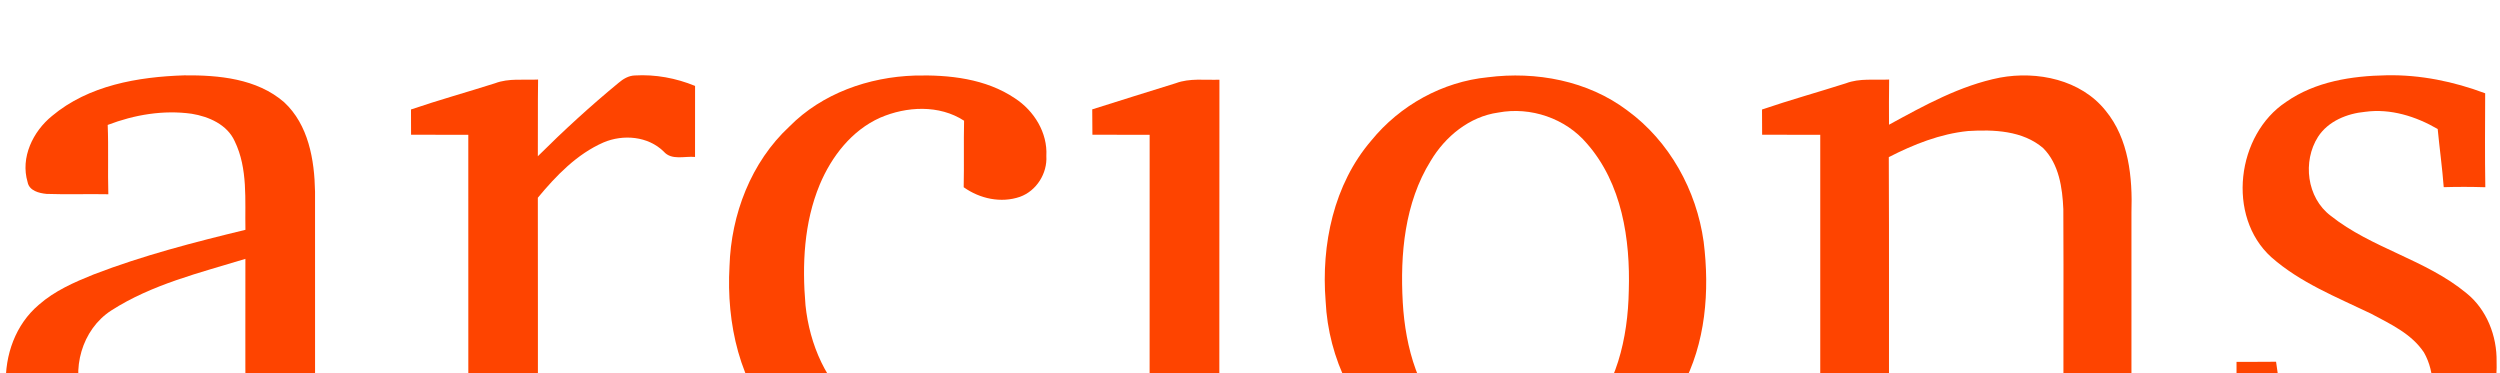
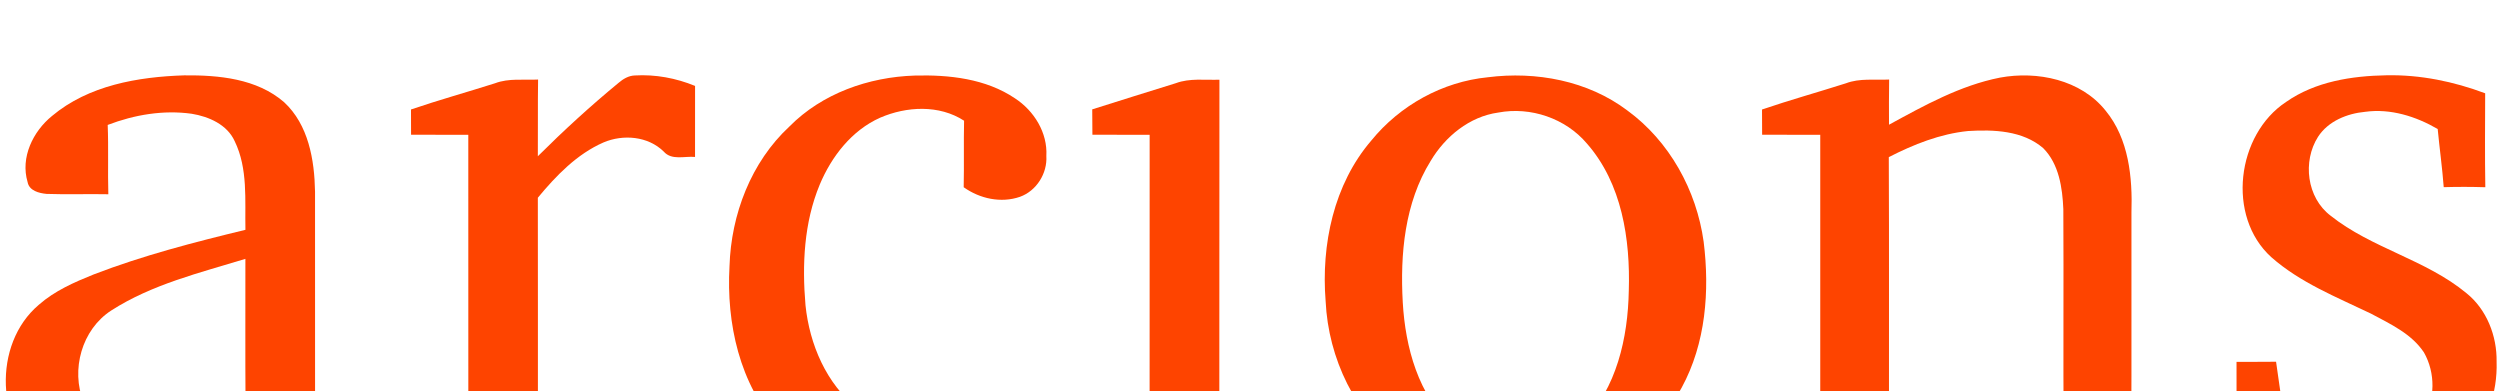
- <svg xmlns="http://www.w3.org/2000/svg" width="800pt" viewBox="50 50 705 105" version="1.1">
+ <svg xmlns="http://www.w3.org/2000/svg" width="800pt" viewBox="50 50 705 110" version="1.1">
  <path fill="#ffffff" d=" M 0.00 0.00 L 800.00 0.00 L 800.00 230.00 L 0.00 230.00 L 0.00 0.00 Z" />
  <path fill="#fe4400" d=" M 382.39 21.50 C 390.26 19.16 399.00 25.85 399.05 33.99 C 399.56 40.30 394.73 46.27 388.61 47.54 C 381.50 49.34 373.56 44.14 372.46 36.87 C 370.99 30.18 375.83 23.08 382.39 21.50 Z" />
  <path fill="#fe4400" d=" M 64.66 82.71 C 74.97 74.06 88.90 71.67 101.96 71.25 C 111.70 71.16 122.43 72.16 130.10 78.80 C 136.99 85.17 138.68 95.06 138.84 104.03 C 138.87 126.62 138.86 149.22 138.85 171.81 C 140.11 173.00 141.32 174.26 142.74 175.28 C 146.74 176.21 150.92 175.98 154.98 176.60 C 154.97 179.40 154.97 182.20 154.97 185.00 C 144.07 185.00 133.17 185.00 122.27 185.00 C 121.39 180.55 120.22 176.16 119.30 171.71 C 109.67 177.92 99.52 184.01 88.06 185.98 C 79.30 187.56 69.56 186.35 62.40 180.75 C 48.83 170.35 47.79 147.08 60.96 135.94 C 65.43 132.00 70.95 129.59 76.42 127.39 C 90.31 122.04 104.76 118.31 119.21 114.81 C 119.04 106.44 119.96 97.58 116.18 89.81 C 114.05 85.11 108.88 82.87 104.06 82.08 C 96.04 80.96 87.89 82.36 80.37 85.23 C 80.63 91.74 80.36 98.26 80.55 104.78 C 74.75 104.66 68.94 104.89 63.14 104.68 C 61.02 104.48 58.23 103.80 57.78 101.34 C 55.72 94.43 59.29 87.07 64.66 82.71 Z" />
  <path fill="#fe4400" d=" M 224.43 73.37 C 225.72 72.26 227.26 71.34 229.01 71.28 C 234.81 70.94 240.64 72.02 246.01 74.23 C 245.99 80.91 246.01 87.59 246.00 94.26 C 243.04 93.98 239.40 95.30 237.17 92.74 C 232.74 88.39 225.73 87.81 220.18 90.17 C 212.67 93.46 206.82 99.55 201.67 105.76 C 201.71 127.78 201.68 149.79 201.69 171.81 C 202.97 173.02 204.25 174.23 205.53 175.45 C 210.95 175.98 216.41 176.06 221.85 176.55 C 221.84 179.36 221.84 182.18 221.84 185.00 C 203.20 185.00 184.56 185.00 165.92 185.00 C 165.88 182.16 165.91 179.33 166.05 176.50 C 169.92 176.07 173.84 176.13 177.68 175.45 C 179.41 174.62 180.64 173.03 182.07 171.79 C 182.04 143.87 182.07 115.94 182.06 88.01 C 176.68 88.00 171.30 88.02 165.92 88.00 C 165.92 85.62 165.91 83.25 165.90 80.87 C 173.73 78.20 181.72 75.99 189.60 73.48 C 193.49 72.00 197.69 72.64 201.74 72.43 C 201.63 79.64 201.73 86.85 201.67 94.06 C 208.94 86.82 216.51 79.89 224.43 73.37 Z" />
  <path fill="#fe4400" d=" M 272.62 85.67 C 281.85 76.33 294.99 71.72 307.95 71.31 C 317.65 71.05 328.00 72.17 336.24 77.74 C 341.61 81.25 345.45 87.43 345.07 93.98 C 345.38 98.89 342.29 103.83 337.63 105.50 C 332.28 107.35 326.31 106.04 321.76 102.80 C 321.90 96.55 321.73 90.29 321.87 84.04 C 314.85 79.48 305.65 79.97 298.20 83.19 C 290.19 86.76 284.50 94.12 281.17 102.05 C 276.71 112.77 276.17 124.64 277.15 136.08 C 278.30 147.14 283.01 158.21 291.87 165.27 C 300.85 172.43 313.17 174.28 324.26 172.19 C 331.91 170.86 338.96 167.32 345.43 163.13 C 345.26 167.30 345.56 171.48 345.10 175.63 C 332.57 182.38 318.57 187.63 304.09 186.45 C 291.06 186.04 278.16 180.40 269.61 170.45 C 258.52 158.29 254.81 141.13 255.72 125.07 C 256.17 110.47 261.79 95.72 272.62 85.67 Z" />
  <path fill="#fe4400" d=" M 469.55 71.79 C 483.16 70.05 497.77 72.75 508.88 81.13 C 520.79 89.82 528.42 103.65 530.43 118.17 C 532.16 132.05 531.03 146.82 524.24 159.30 C 517.53 171.75 505.85 181.75 492.01 185.24 C 476.21 189.17 458.25 186.93 445.19 176.74 C 432.20 166.98 424.59 151.06 423.83 134.96 C 422.55 119.01 426.09 101.99 436.72 89.62 C 444.79 79.70 456.79 73.05 469.55 71.79 Z" />
  <path fill="#fe4400" d=" M 613.98 71.89 C 624.53 69.94 636.80 72.47 643.77 81.19 C 650.34 89.16 651.39 100.04 651.07 109.99 C 651.03 130.52 651.13 151.05 651.02 171.57 C 652.45 172.87 653.64 174.59 655.44 175.43 C 659.44 176.31 663.69 175.57 667.61 176.96 C 667.53 179.64 667.52 182.32 667.52 185.00 C 650.64 184.99 633.75 185.01 616.87 185.00 C 617.14 182.23 616.15 178.98 617.40 176.52 C 620.77 175.88 624.25 176.15 627.62 175.49 C 629.31 174.50 630.54 172.92 631.95 171.58 C 631.80 150.72 631.98 129.85 631.86 108.98 C 631.60 102.95 630.64 96.27 626.20 91.79 C 620.42 86.80 612.23 86.51 604.99 86.95 C 597.12 87.74 589.63 90.73 582.64 94.31 C 582.76 120.14 582.66 145.98 582.69 171.81 C 583.97 173.02 585.25 174.24 586.53 175.47 C 590.27 175.88 594.02 176.17 597.76 176.56 C 597.72 179.37 597.72 182.18 597.73 184.99 C 580.79 185.01 563.85 185.00 546.91 185.00 C 546.90 182.18 546.91 179.37 546.97 176.56 C 551.13 176.13 555.30 175.92 559.47 175.48 C 560.73 174.24 562.02 173.02 563.31 171.81 C 563.31 143.88 563.31 115.94 563.31 88.01 C 557.84 88.00 552.38 88.02 546.92 88.00 C 546.91 85.62 546.91 83.25 546.89 80.88 C 554.71 78.21 562.68 76.00 570.55 73.49 C 574.45 72.00 578.67 72.63 582.74 72.43 C 582.66 76.67 582.69 80.92 582.70 85.17 C 592.63 79.75 602.76 74.11 613.98 71.89 Z" />
  <path fill="#fe4400" d=" M 694.69 78.74 C 702.91 72.99 713.19 71.40 723.01 71.23 C 732.51 71.04 741.94 72.98 750.82 76.31 C 750.79 85.14 750.71 93.97 750.86 102.80 C 746.94 102.67 743.03 102.67 739.13 102.78 C 738.72 97.30 737.95 91.85 737.43 86.38 C 731.30 82.82 724.13 80.55 716.99 81.53 C 711.90 82.00 706.55 84.15 703.68 88.59 C 699.27 95.52 700.52 105.73 707.21 110.81 C 718.80 120.04 734.05 123.18 745.51 132.65 C 751.26 137.25 754.17 144.76 754.04 152.02 C 754.33 160.73 751.30 169.81 744.80 175.81 C 737.00 183.53 725.75 186.43 715.08 186.97 C 703.48 187.23 691.56 186.43 680.68 182.10 C 680.73 172.08 680.70 162.06 680.70 152.04 C 684.41 152.04 688.13 152.05 691.85 152.01 C 692.77 158.56 693.76 165.11 694.62 171.68 C 702.41 176.37 711.87 178.30 720.84 176.60 C 725.80 175.51 730.63 172.73 733.29 168.29 C 736.78 162.65 736.82 155.14 733.56 149.40 C 730.05 144.10 724.05 141.36 718.63 138.45 C 708.92 133.78 698.64 129.72 690.47 122.49 C 677.83 111.00 680.71 87.95 694.69 78.74 Z" />
  <path fill="#fe4400" d=" M 381.58 73.46 C 385.52 71.99 389.77 72.62 393.88 72.48 C 393.83 105.59 393.89 138.70 393.85 171.82 C 395.12 173.00 396.32 174.27 397.75 175.28 C 401.76 176.22 405.94 175.99 410.02 176.51 C 410.11 179.34 410.12 182.17 410.11 185.00 C 392.75 185.00 375.40 185.00 358.05 185.00 C 358.05 182.20 358.05 179.40 358.04 176.61 C 362.15 176.15 366.28 175.93 370.38 175.44 C 371.64 174.22 372.91 173.02 374.19 171.83 C 374.20 143.89 374.19 115.95 374.20 88.01 C 368.81 88.00 363.44 88.01 358.06 88.00 C 358.05 85.61 358.04 83.22 358.01 80.84 C 365.85 78.33 373.72 75.93 381.58 73.46 Z" />
  <path fill="#fff" d=" M 472.52 81.74 C 481.64 80.02 491.50 83.37 497.51 90.48 C 507.40 101.74 509.76 117.48 509.32 131.97 C 509.08 145.27 505.89 159.52 496.28 169.29 C 486.87 179.16 469.56 179.72 459.64 170.32 C 449.96 161.47 446.31 147.98 445.58 135.28 C 444.81 121.68 446.10 107.22 453.45 95.38 C 457.55 88.49 464.40 82.86 472.52 81.74 Z" />
  <path fill="#fff" d=" M 81.37 137.56 C 92.84 130.19 106.30 126.94 119.20 123.00 C 119.22 136.56 119.14 150.13 119.24 163.69 C 110.15 168.61 100.55 174.02 89.94 174.07 C 82.96 174.30 75.99 169.98 73.56 163.36 C 69.92 154.29 73.06 142.93 81.37 137.56 Z" />
</svg>
